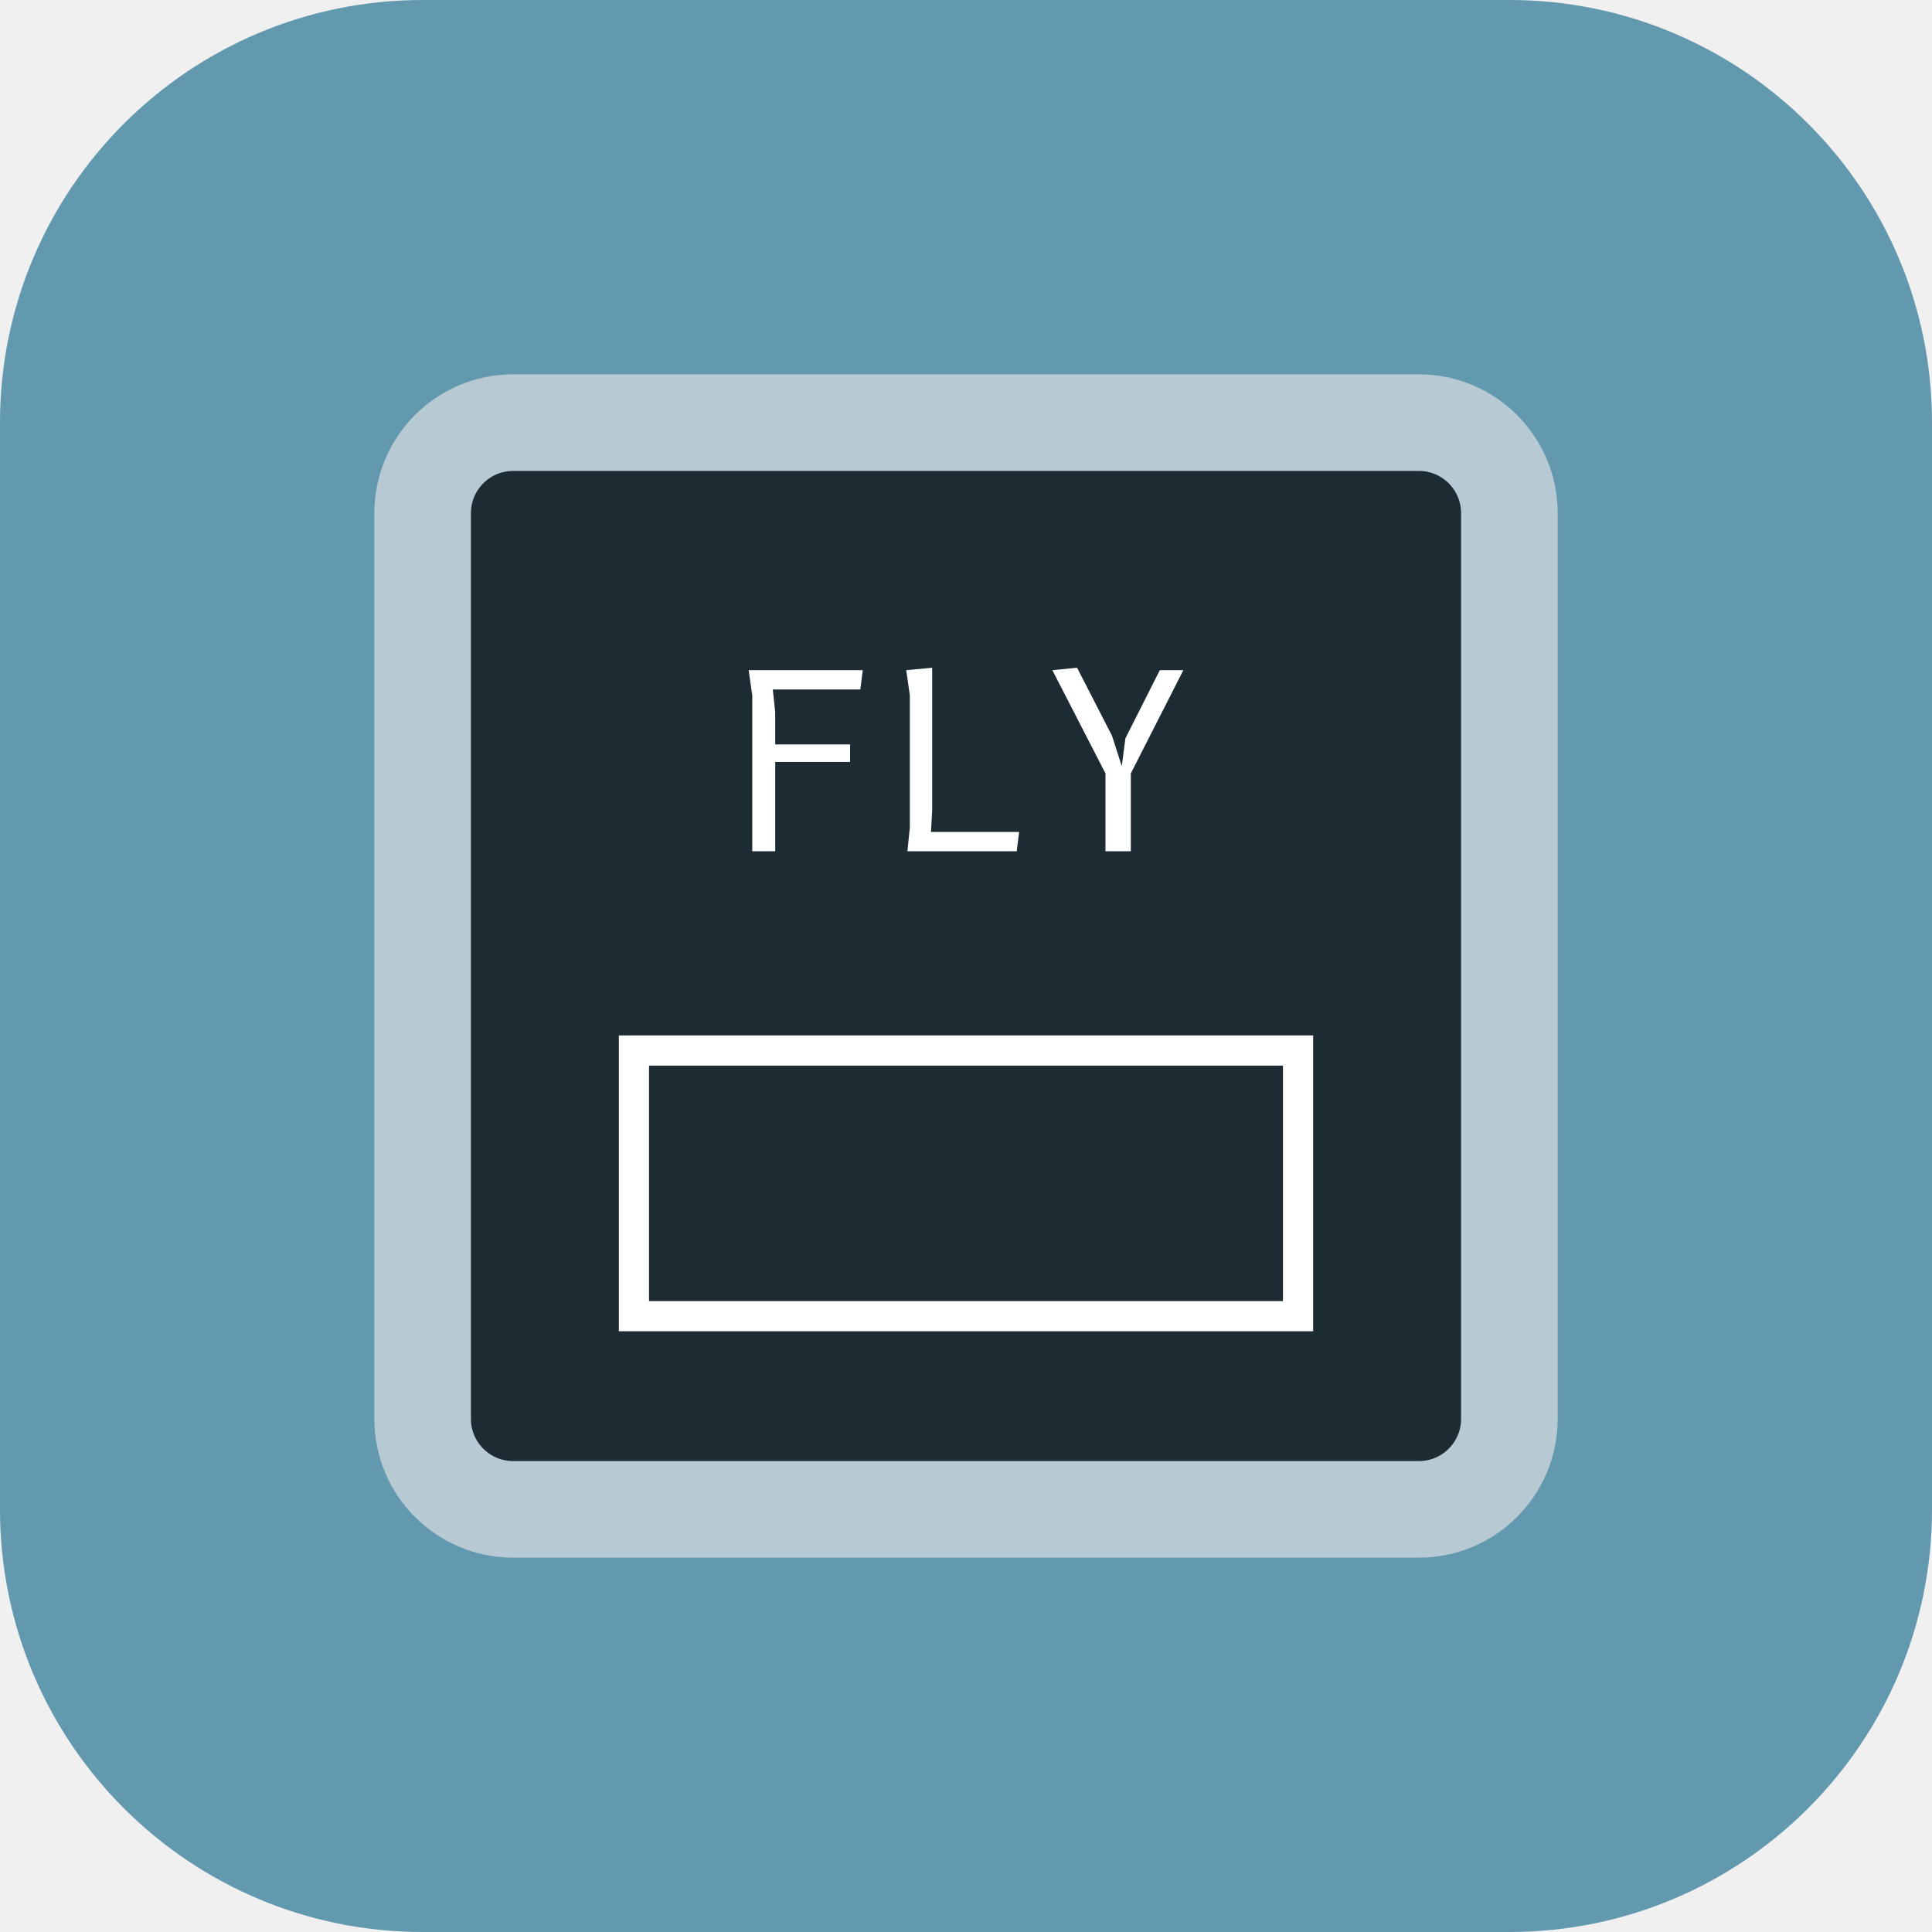
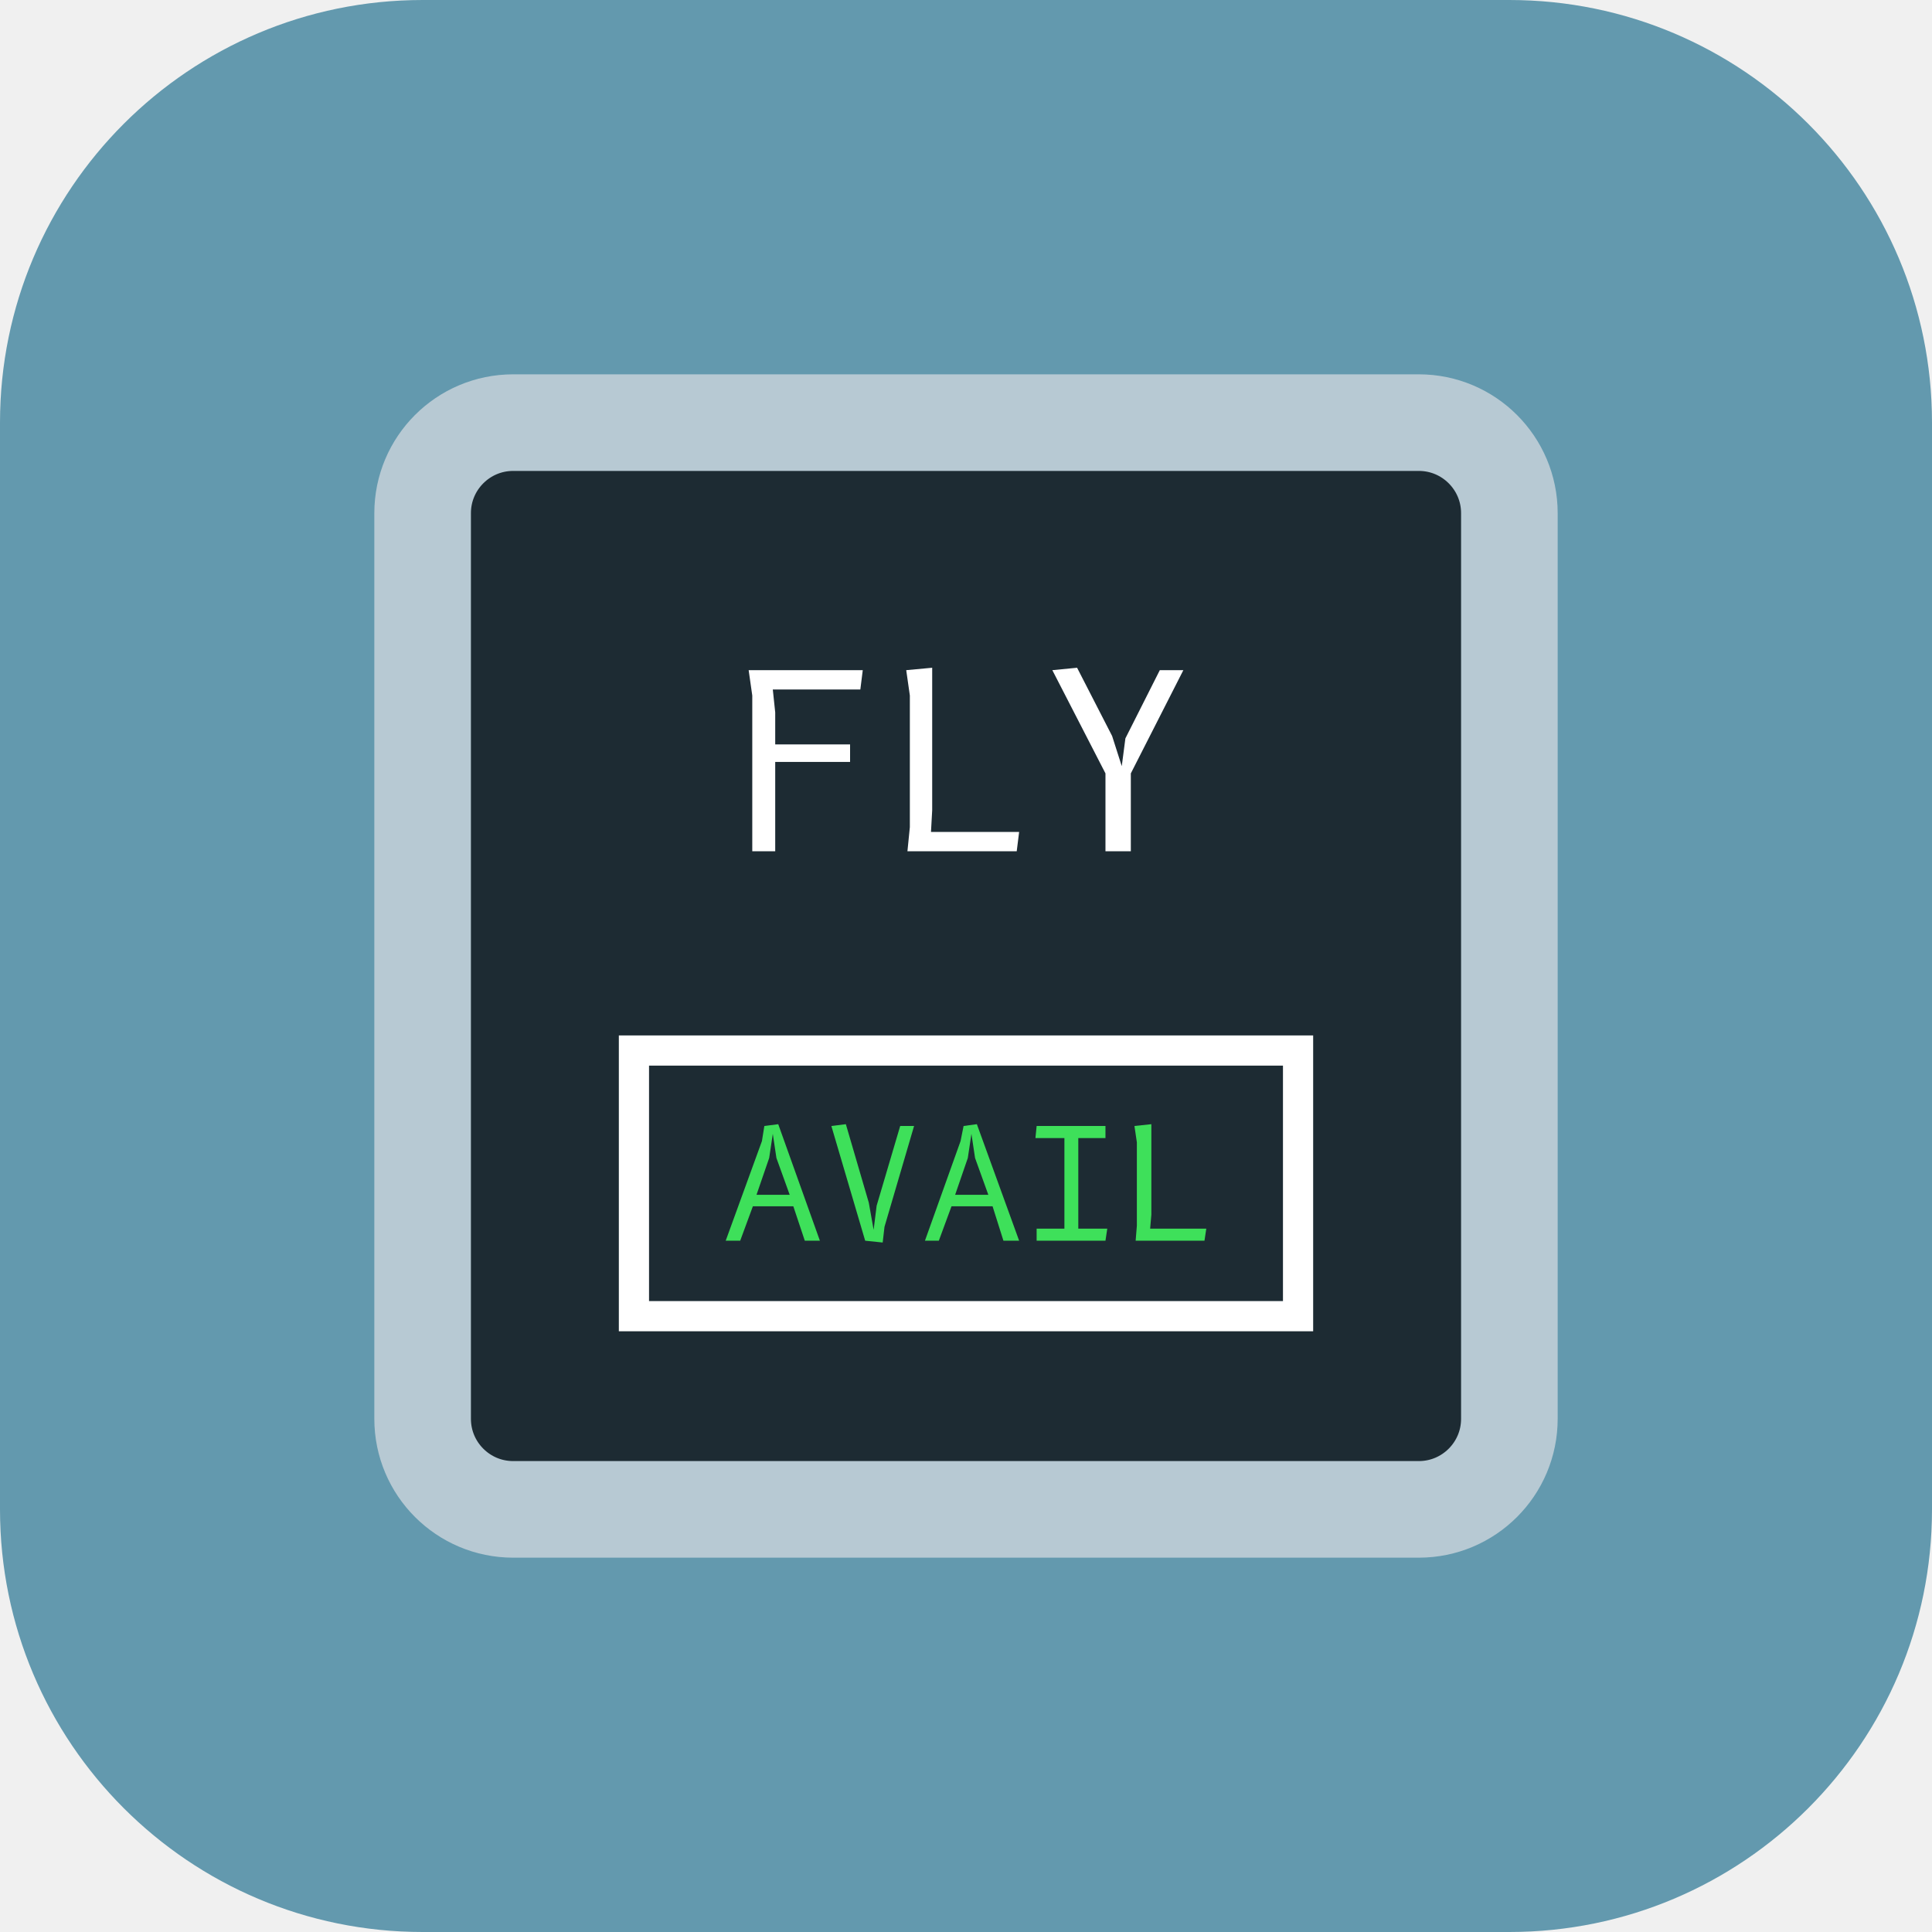
<svg xmlns="http://www.w3.org/2000/svg" viewBox="0 0 32 32">
  <rect width="32" height="32" rx="7" fill="#6399ae" />
  <rect x="7" y="7" width="18" height="18" rx="1.5" fill="#1d2b33" stroke="#b7c9d3" stroke-width="1.6" />
  <path fill="#ffffff" d="M12.84 14.1H12.46V11.52L12.4 11.1H14.29L14.25 11.42H12.8L12.84 11.8V12.33H14.08V12.62H12.84ZM15.42 13.78H16.88L16.84 14.1H15.03L15.07 13.7V11.52L15.01 11.1L15.44 11.06V13.42ZM18.64 12.23 19.21 11.1H19.6L18.73 12.81V14.1H18.31V12.81L17.43 11.1L17.84 11.06L18.42 12.19L18.58 12.69Z" />
  <rect x="10.5" y="17.4" width="11" height="4.4" fill="none" stroke="#ffffff" stroke-width=".5" />
+   <path fill="#3ee05a" d="M12.02 20.55 12.62 18.9 12.66 18.65 12.89 18.62 13.58 20.55H13.33L13.14 19.98H12.47L12.26 20.55ZM12.8 18.78 12.74 19.18 12.53 19.79H13.08L12.86 19.18ZM14.39 19.92 14.47 20.37 14.52 19.97 14.91 18.65H15.14L14.65 20.32L14.62 20.58L14.33 20.55L13.77 18.65L14.01 18.62ZM15.32 20.55 15.91 18.9 15.96 18.65 16.18 18.62 16.88 20.55H16.62L16.44 19.98H15.76L15.55 20.55ZM16.09 18.78 16.03 19.18 15.82 19.79H16.37L16.15 19.18ZM17.17 18.65H18.31V18.85H17.86V20.35H18.34L18.31 20.55H17.17V20.35H17.63V18.85H17.15ZM19.05 20.35H19.98L19.95 20.55H18.81L18.83 20.3V18.92L18.79 18.65L19.07 18.62V20.12Z" />
</svg>
